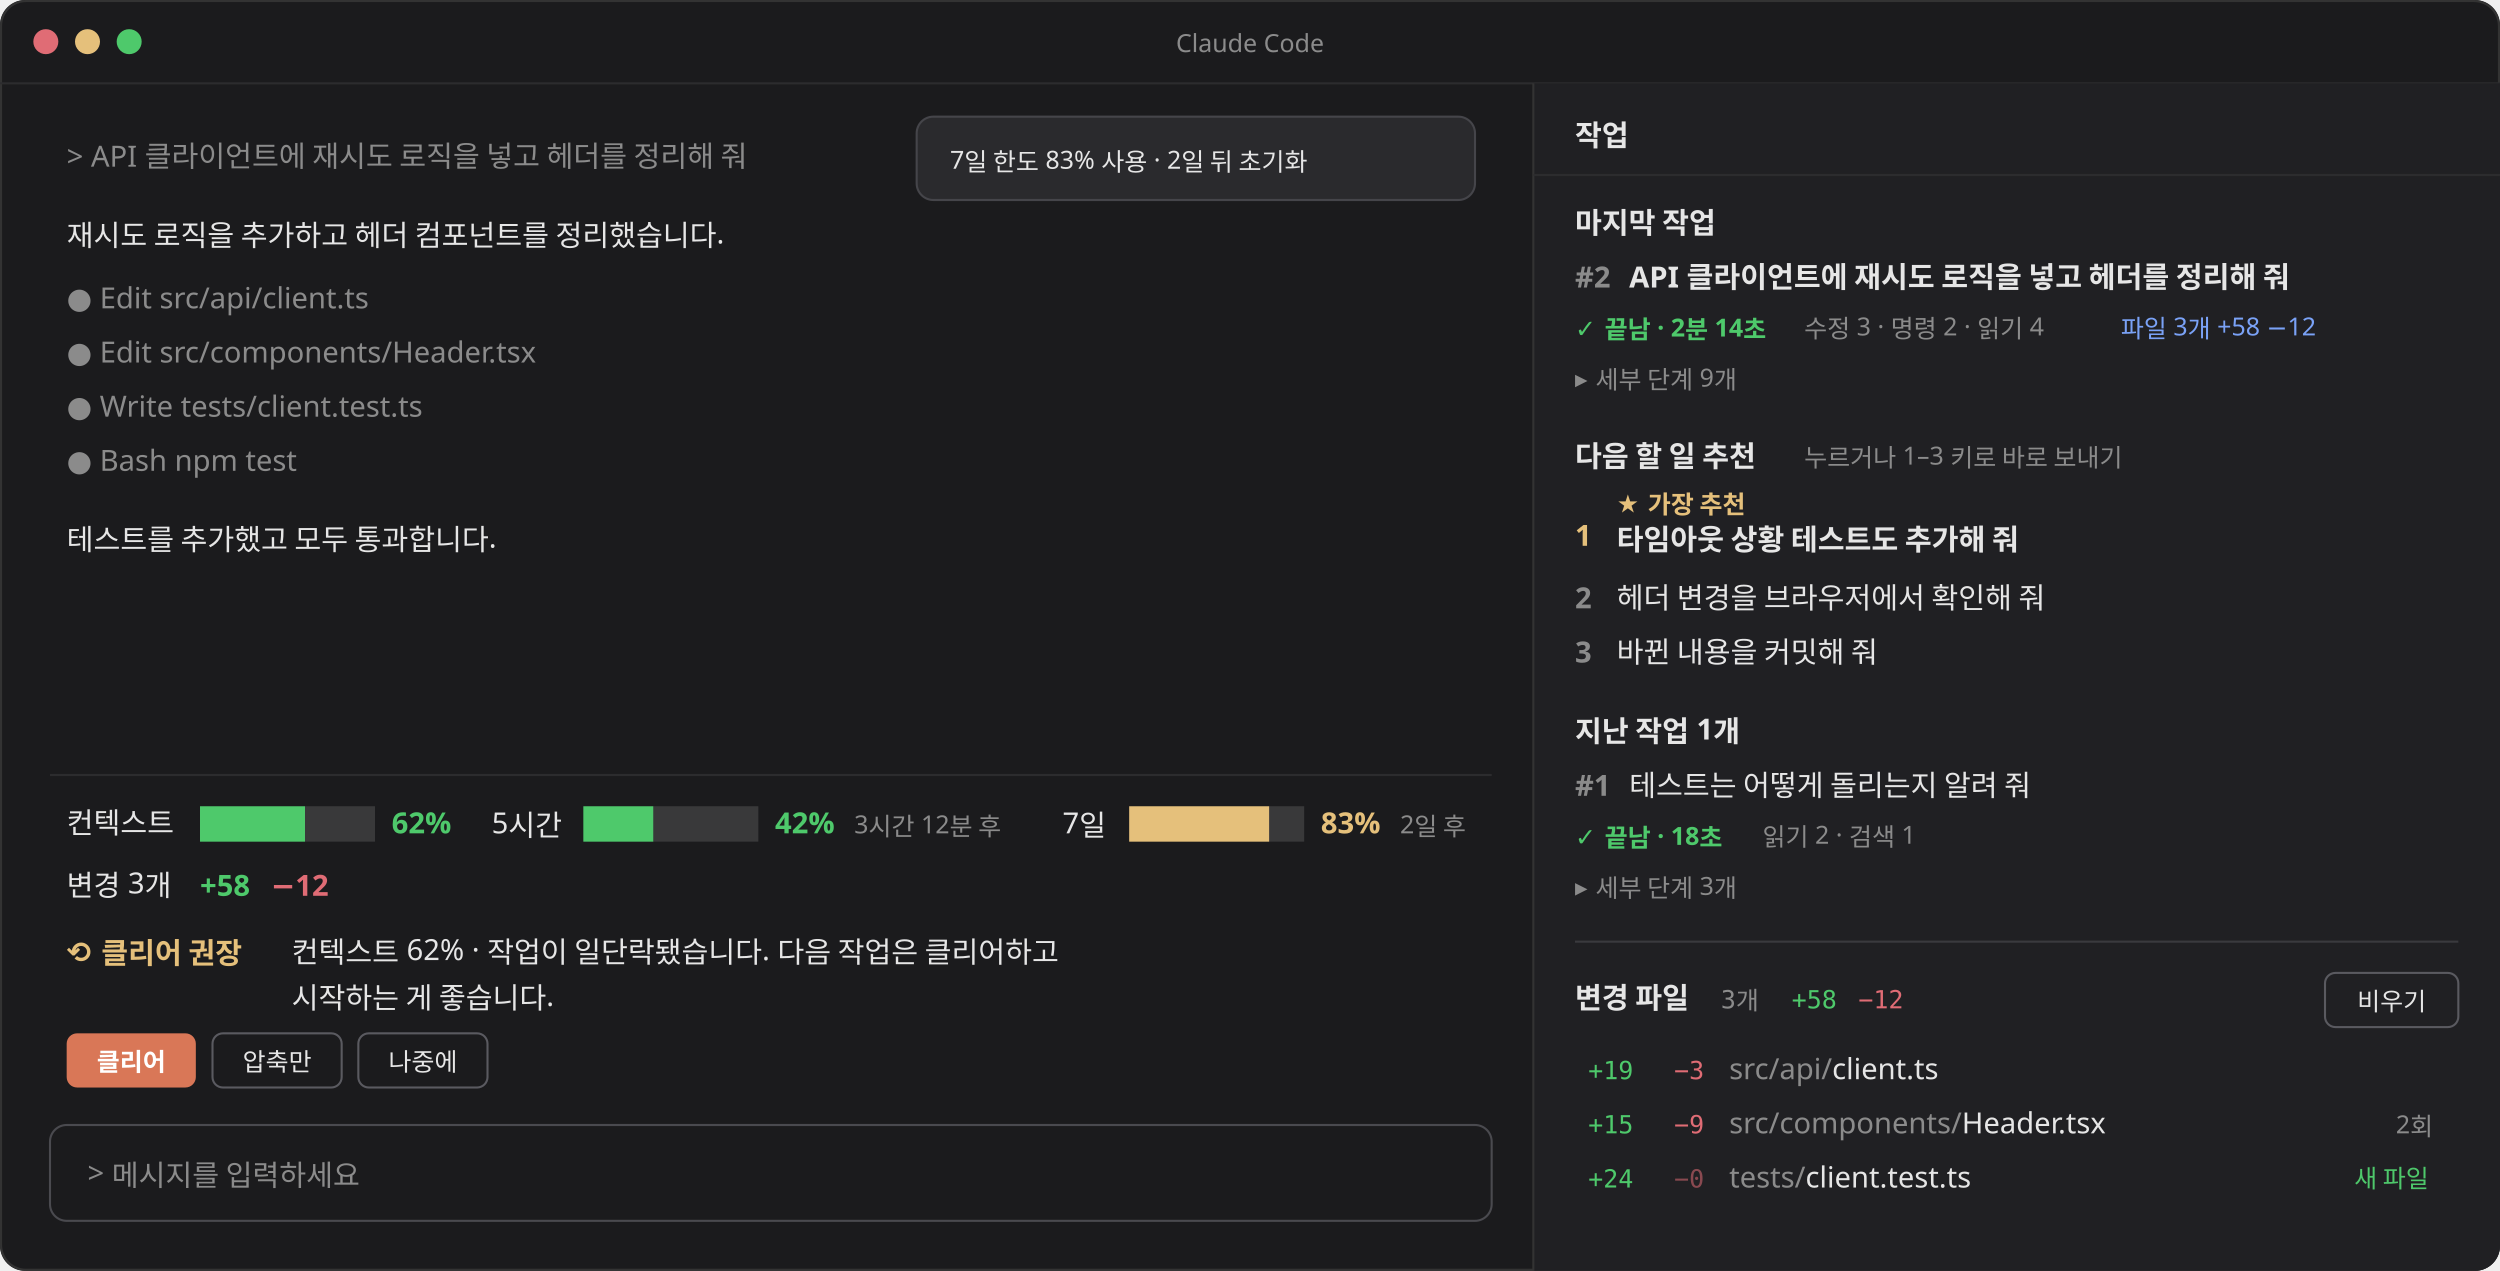
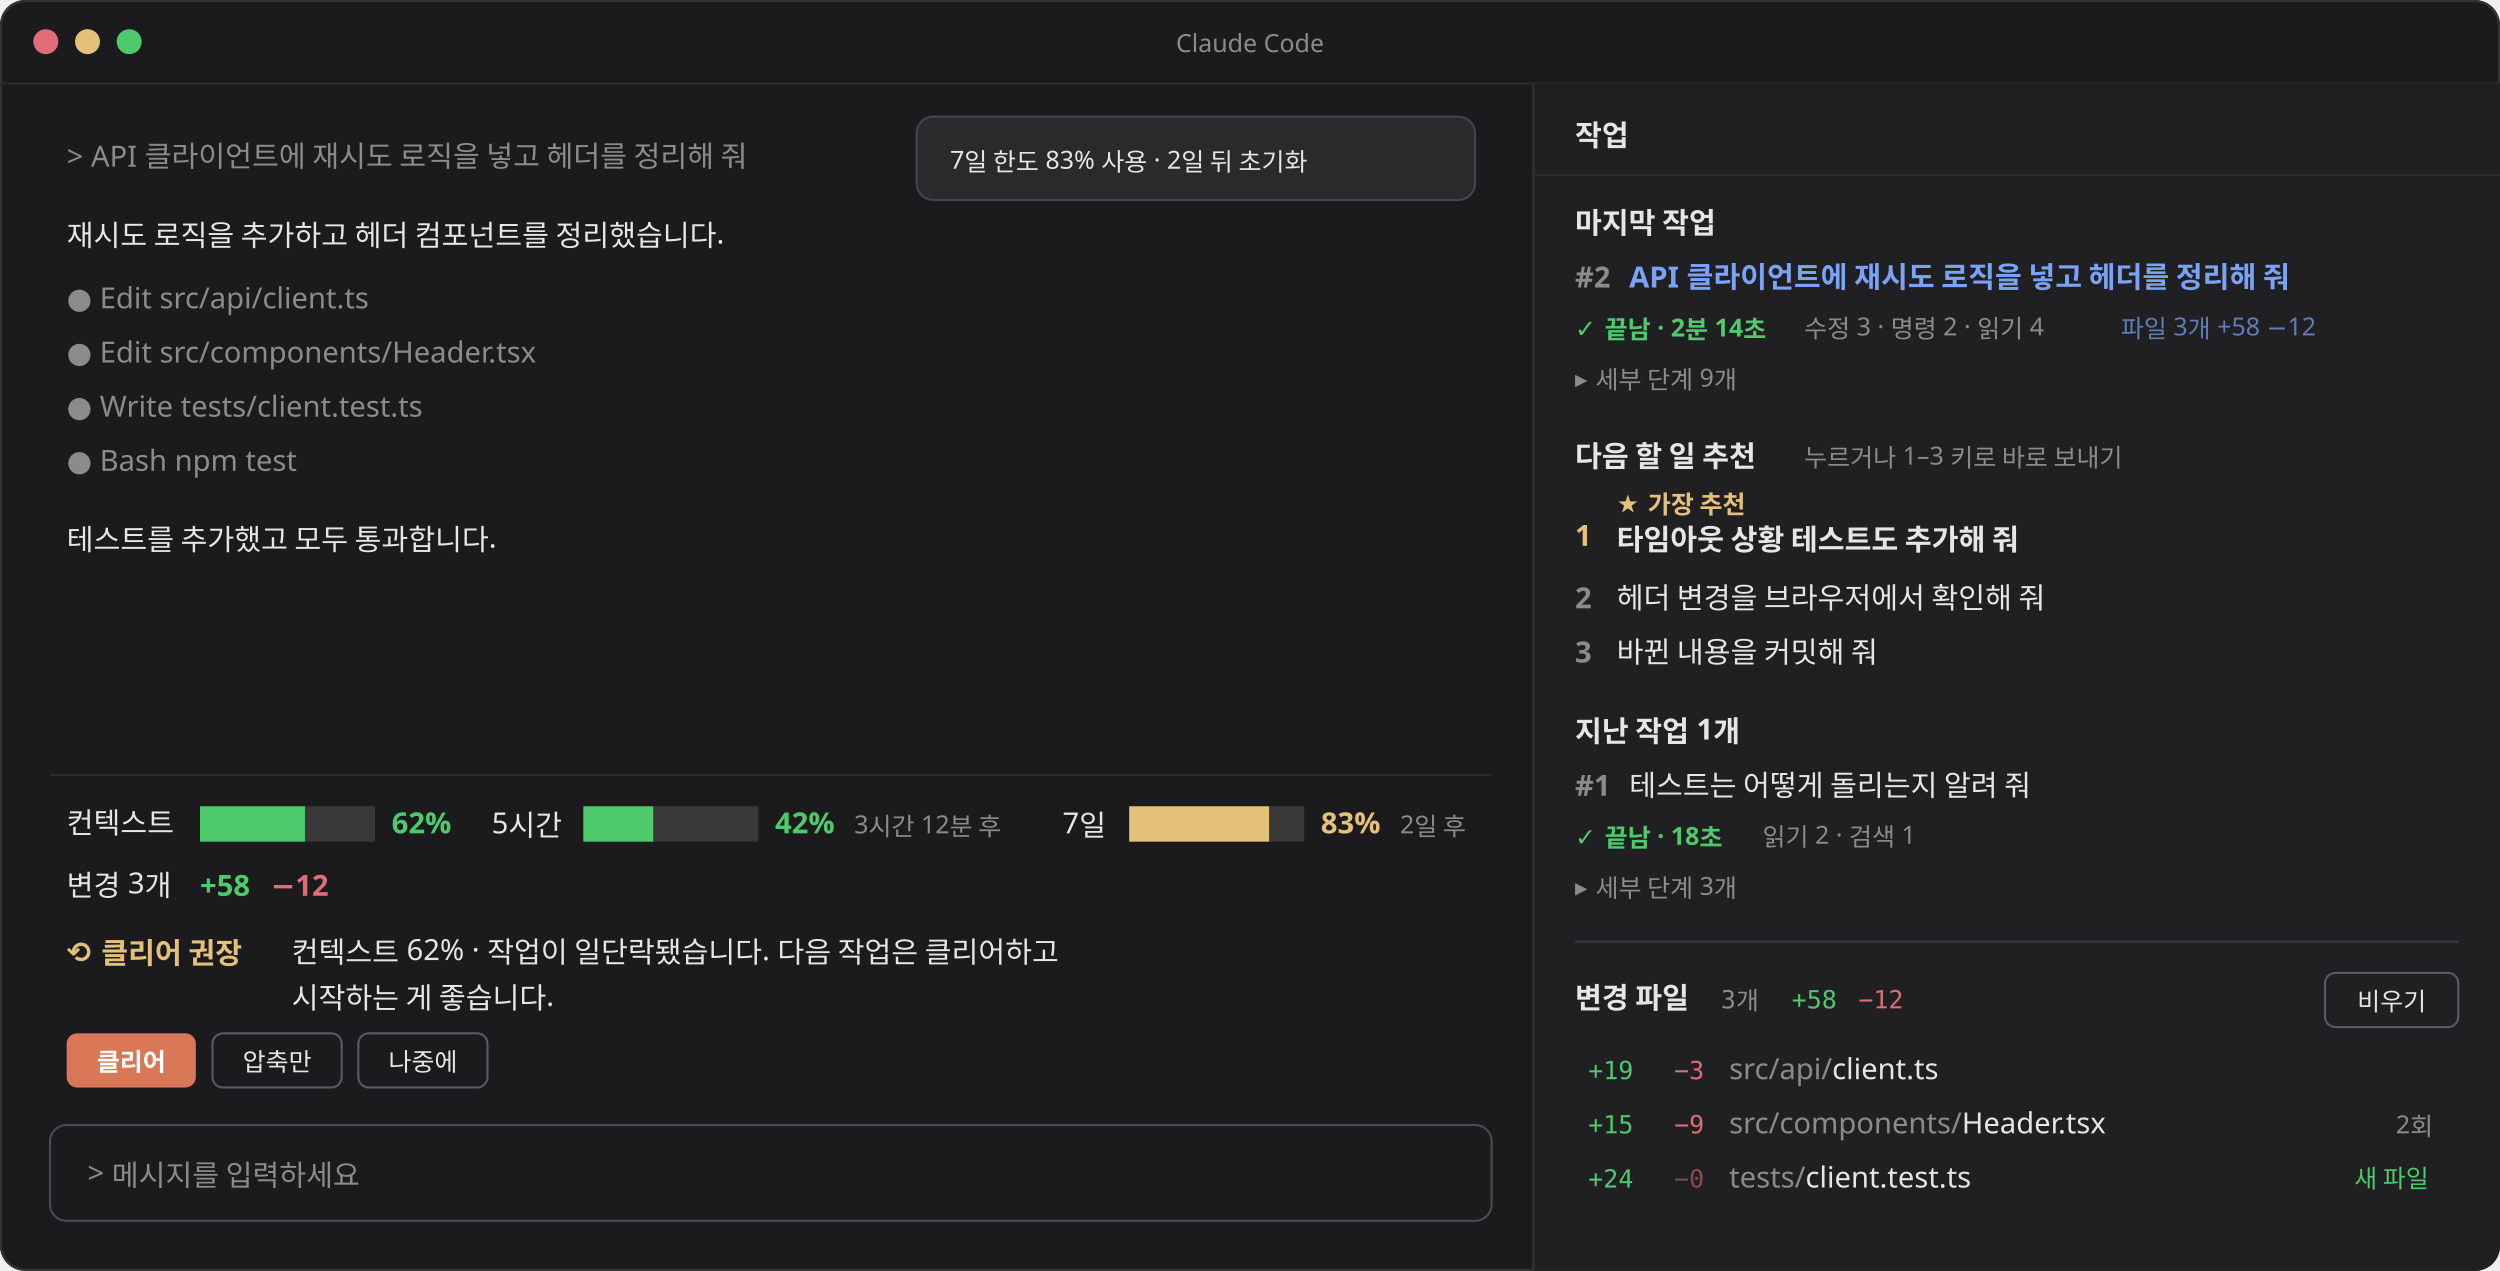
<svg xmlns="http://www.w3.org/2000/svg" width="1200" height="610" viewBox="0 0 1200 610" role="img" aria-label="session-hud 화면 예시: 프롬프트 위 사용량 띠와 클리어 권장, 오른쪽 작업 패널(작업 요약, 다음 할 일 추천, 변경 파일), 오른쪽 위 알림">
  <style>
    text { font-family: "Malgun Gothic", "Apple SD Gothic Neo", "Noto Sans KR", "Segoe UI", sans-serif; font-size: 14px; fill: #e6e6e6; }
    .mono { font-family: "Cascadia Mono", Consolas, "SF Mono", Menlo, monospace; }
    .dim { fill: #8b8b8b; }
    .b { font-weight: 700; }
    .sb { font-weight: 600; }
    .ok { fill: #4ec96b; }
    .warn { fill: #e5c07b; }
    .bad { fill: #e06c75; }
    .small { font-size: 12px; }
    .link { fill: #7aa2f7; }
  </style>
  <rect width="1200" height="610" rx="12" fill="#1b1b1d" />
  <rect x="0.5" y="0.5" width="1199" height="609" rx="12" fill="none" stroke="#333" />
  <circle cx="22" cy="20" r="6" fill="#e06c75" />
  <circle cx="42" cy="20" r="6" fill="#e5c07b" />
  <circle cx="62" cy="20" r="6" fill="#4ec96b" />
  <text x="600" y="25" text-anchor="middle" class="dim small">Claude Code</text>
  <line x1="0" y1="40" x2="1200" y2="40" stroke="#2c2c2e" />
  <text x="32" y="80" class="dim">&gt; API 클라이언트에 재시도 로직을 넣고 헤더를 정리해 줘</text>
  <text x="32" y="118">재시도 로직을 추가하고 헤더 컴포넌트를 정리했습니다.</text>
  <text x="32" y="148" class="dim">● Edit  src/api/client.ts</text>
  <text x="32" y="174" class="dim">● Edit  src/components/Header.tsx</text>
  <text x="32" y="200" class="dim">● Write tests/client.test.ts</text>
  <text x="32" y="226" class="dim">● Bash  npm test</text>
  <text x="32" y="264">테스트를 추가했고 모두 통과합니다.</text>
  <rect x="440" y="56" width="268" height="40" rx="8" fill="#2a2a2d" stroke="#45454a" />
  <text x="456" y="81" class="small">7일 한도 83% 사용 · 2일 뒤 초기화</text>
  <line x1="24" y1="372" x2="716" y2="372" stroke="#2c2c2e" />
  <text x="32" y="400" style="font-weight:500">컨텍스트</text>
  <rect x="96" y="387" width="50.4" height="17" fill="#4ec96b" />
  <rect x="146.4" y="387" width="33.6" height="17" fill="#8080804d" />
  <text x="188" y="400" class="b ok">62%</text>
  <text x="236" y="400" style="font-weight:500">5시간</text>
  <rect x="280" y="387" width="33.6" height="17" fill="#4ec96b" />
  <rect x="313.6" y="387" width="50.4" height="17" fill="#8080804d" />
  <text x="372" y="400" class="b ok">42%</text>
  <text x="410" y="400" class="dim small">3시간 12분 후</text>
  <text x="510" y="400" style="font-weight:500">7일</text>
  <rect x="542" y="387" width="67.2" height="17" fill="#e5c07b" />
  <rect x="609.2" y="387" width="16.8" height="17" fill="#8080804d" />
  <text x="634" y="400" class="b warn">83%</text>
  <text x="672" y="400" class="dim small">2일 후</text>
  <text x="32" y="430">변경 3개</text>
  <text x="96" y="430" class="b ok">+58</text>
  <text x="130" y="430" class="b bad">−12</text>
  <text x="32" y="462" class="sb warn">⟲ 클리어 권장</text>
  <text x="140" y="462">컨텍스트 62% · 작업이 일단락됐습니다. 다음 작업은 클리어하고</text>
  <text x="140" y="484">시작하는 게 좋습니다.</text>
  <rect x="32" y="496" width="62" height="26" rx="5" fill="#d97757" />
  <text x="63" y="514" text-anchor="middle" class="small sb" style="fill:#fff">클리어</text>
  <rect x="102" y="496" width="62" height="26" rx="5" fill="none" stroke="#5a5a60" />
  <text x="133" y="514" text-anchor="middle" class="small">압축만</text>
  <rect x="172" y="496" width="62" height="26" rx="5" fill="none" stroke="#5a5a60" />
  <text x="203" y="514" text-anchor="middle" class="small">나중에</text>
  <rect x="24" y="540" width="692" height="46" rx="8" fill="none" stroke="#4a4a4f" />
  <text x="42" y="568" class="dim">&gt; 메시지를 입력하세요</text>
  <path d="M736 40 H1200 V598 A12 12 0 0 1 1188 610 H736 Z" fill="#202023" />
  <line x1="736" y1="40" x2="736" y2="610" stroke="#333" />
  <text x="756" y="70" class="b">작업</text>
  <line x1="736" y1="84" x2="1200" y2="84" stroke="#2c2c2e" />
  <text x="756" y="112" class="sb">마지막 작업</text>
  <text x="756" y="138" class="sb dim">#2</text>
-   <text x="782" y="138" class="sb">API 클라이언트에 재시도 로직을 넣고 헤더를 정리해 줘</text>
+   <text x="782" y="138" class="sb link">API 클라이언트에 재시도 로직을 넣고 헤더를 정리해 줘</text>
  <text x="756" y="162" class="small sb ok">✓ 끝남 · 2분 14초</text>
  <text x="866" y="162" class="small dim">수정 3 · 명령 2 · 읽기 4</text>
-   <text x="1018" y="162" class="small link">파일 3개 +58 −12</text>
+   <text x="1018" y="162" class="small link" opacity="0.7">파일 3개 +58 −12</text>
  <text x="756" y="186" class="small dim">▸ 세부 단계 9개</text>
  <text x="756" y="224" class="sb">다음 할 일 추천</text>
  <text x="866" y="224" class="small dim">누르거나 1–3 키로 바로 보내기</text>
  <text x="756" y="262" class="b warn">1</text>
  <text x="776" y="246" class="small sb warn">★ 가장 추천</text>
  <text x="776" y="264" class="sb">타임아웃 상황 테스트도 추가해 줘</text>
  <text x="756" y="292" class="b dim">2</text>
  <text x="776" y="292">헤더 변경을 브라우저에서 확인해 줘</text>
  <text x="756" y="318" class="b dim">3</text>
  <text x="776" y="318">바뀐 내용을 커밋해 줘</text>
  <text x="756" y="356" class="sb">지난 작업 1개</text>
  <text x="756" y="382" class="sb dim">#1</text>
  <text x="782" y="382">테스트는 어떻게 돌리는지 알려 줘</text>
  <text x="756" y="406" class="small sb ok">✓ 끝남 · 18초</text>
  <text x="846" y="406" class="small dim">읽기 2 · 검색 1</text>
  <text x="756" y="430" class="small dim">▸ 세부 단계 3개</text>
  <line x1="756" y1="452" x2="1180" y2="452" stroke="#3a3a3e" />
  <text x="756" y="484" class="sb">변경 파일</text>
  <text x="826" y="484" class="small dim mono">3개</text>
  <text x="860" y="484" class="small ok mono">+58</text>
  <text x="892" y="484" class="small bad mono">−12</text>
  <rect x="1116" y="467" width="64" height="26" rx="5" fill="none" stroke="#5a5a60" />
  <text x="1148" y="485" text-anchor="middle" class="small">비우기</text>
  <text x="784" y="518" text-anchor="end" class="small ok mono">+19</text>
  <text x="818" y="518" text-anchor="end" class="small bad mono">−3</text>
  <text x="830" y="518">
    <tspan class="dim">src/api/</tspan>client.ts</text>
  <text x="784" y="544" text-anchor="end" class="small ok mono">+15</text>
  <text x="818" y="544" text-anchor="end" class="small bad mono">−9</text>
  <text x="830" y="544">
    <tspan class="dim">src/components/</tspan>Header.tsx</text>
  <text x="1150" y="544" class="small dim">2회</text>
  <text x="784" y="570" text-anchor="end" class="small ok mono">+24</text>
  <text x="818" y="570" text-anchor="end" class="small bad mono" opacity="0.55">−0</text>
  <text x="830" y="570">
    <tspan class="dim">tests/</tspan>client.test.ts</text>
  <text x="1130" y="570" class="small ok">새 파일</text>
</svg>
